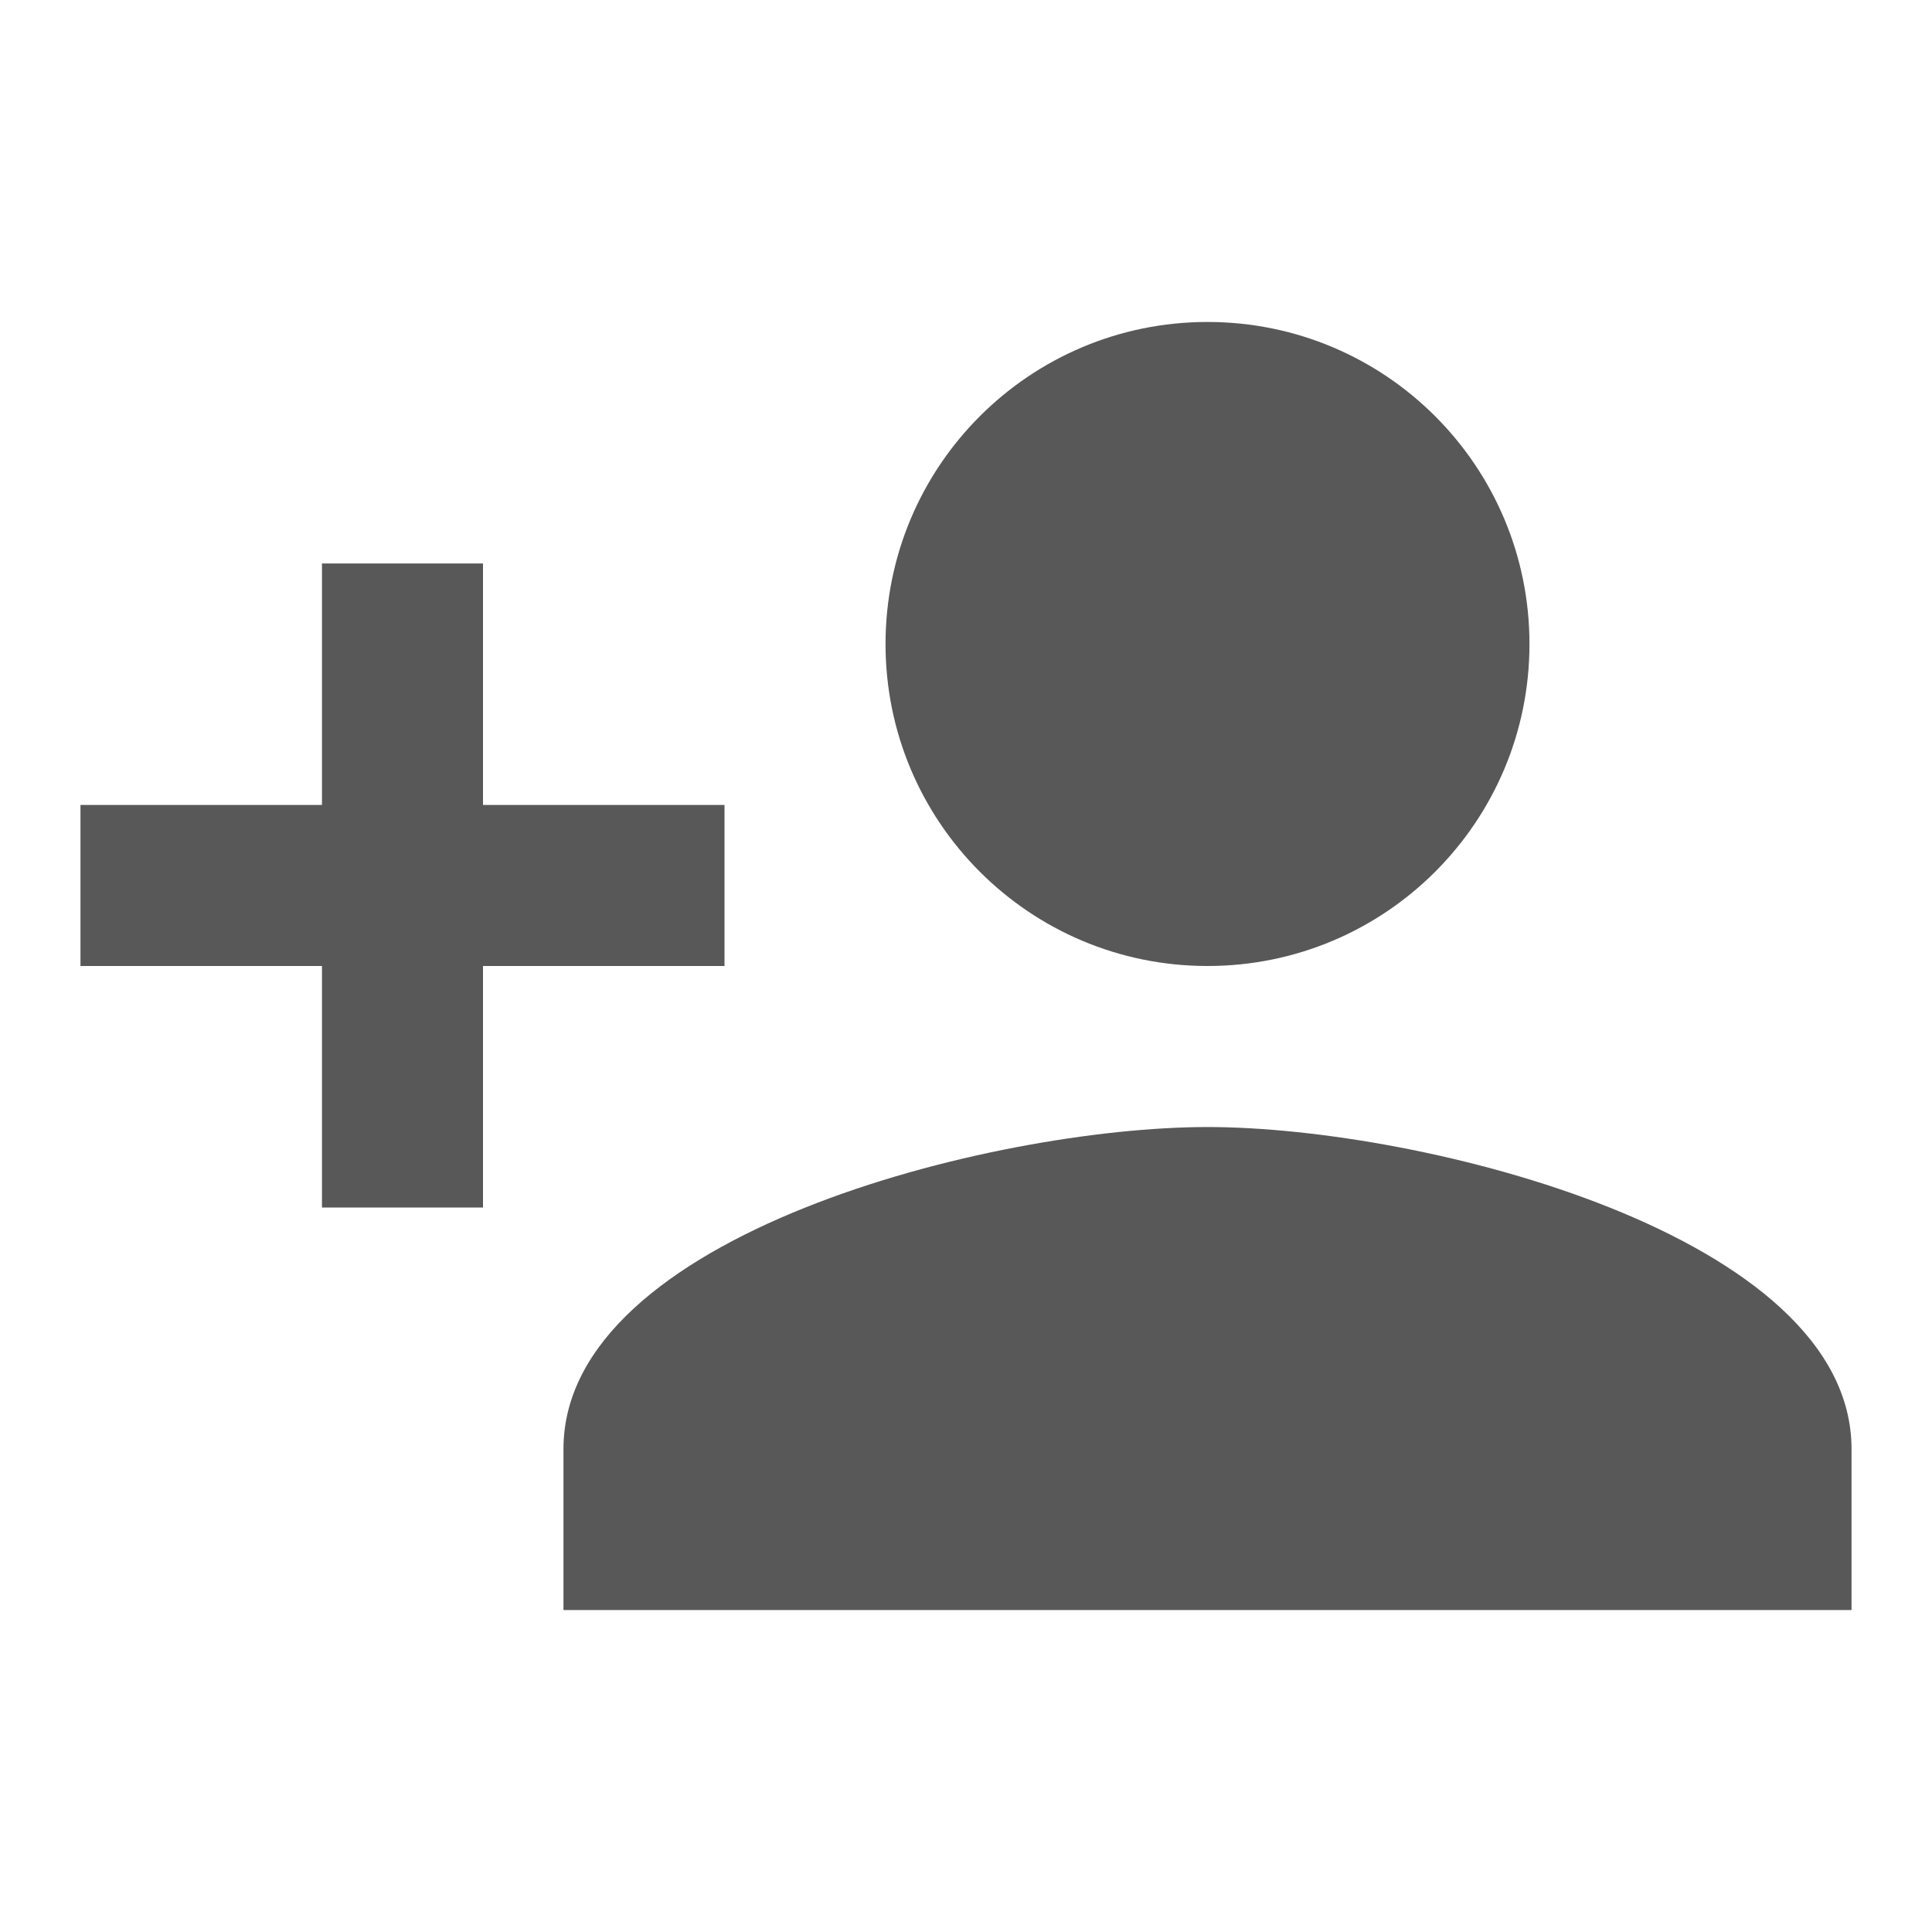
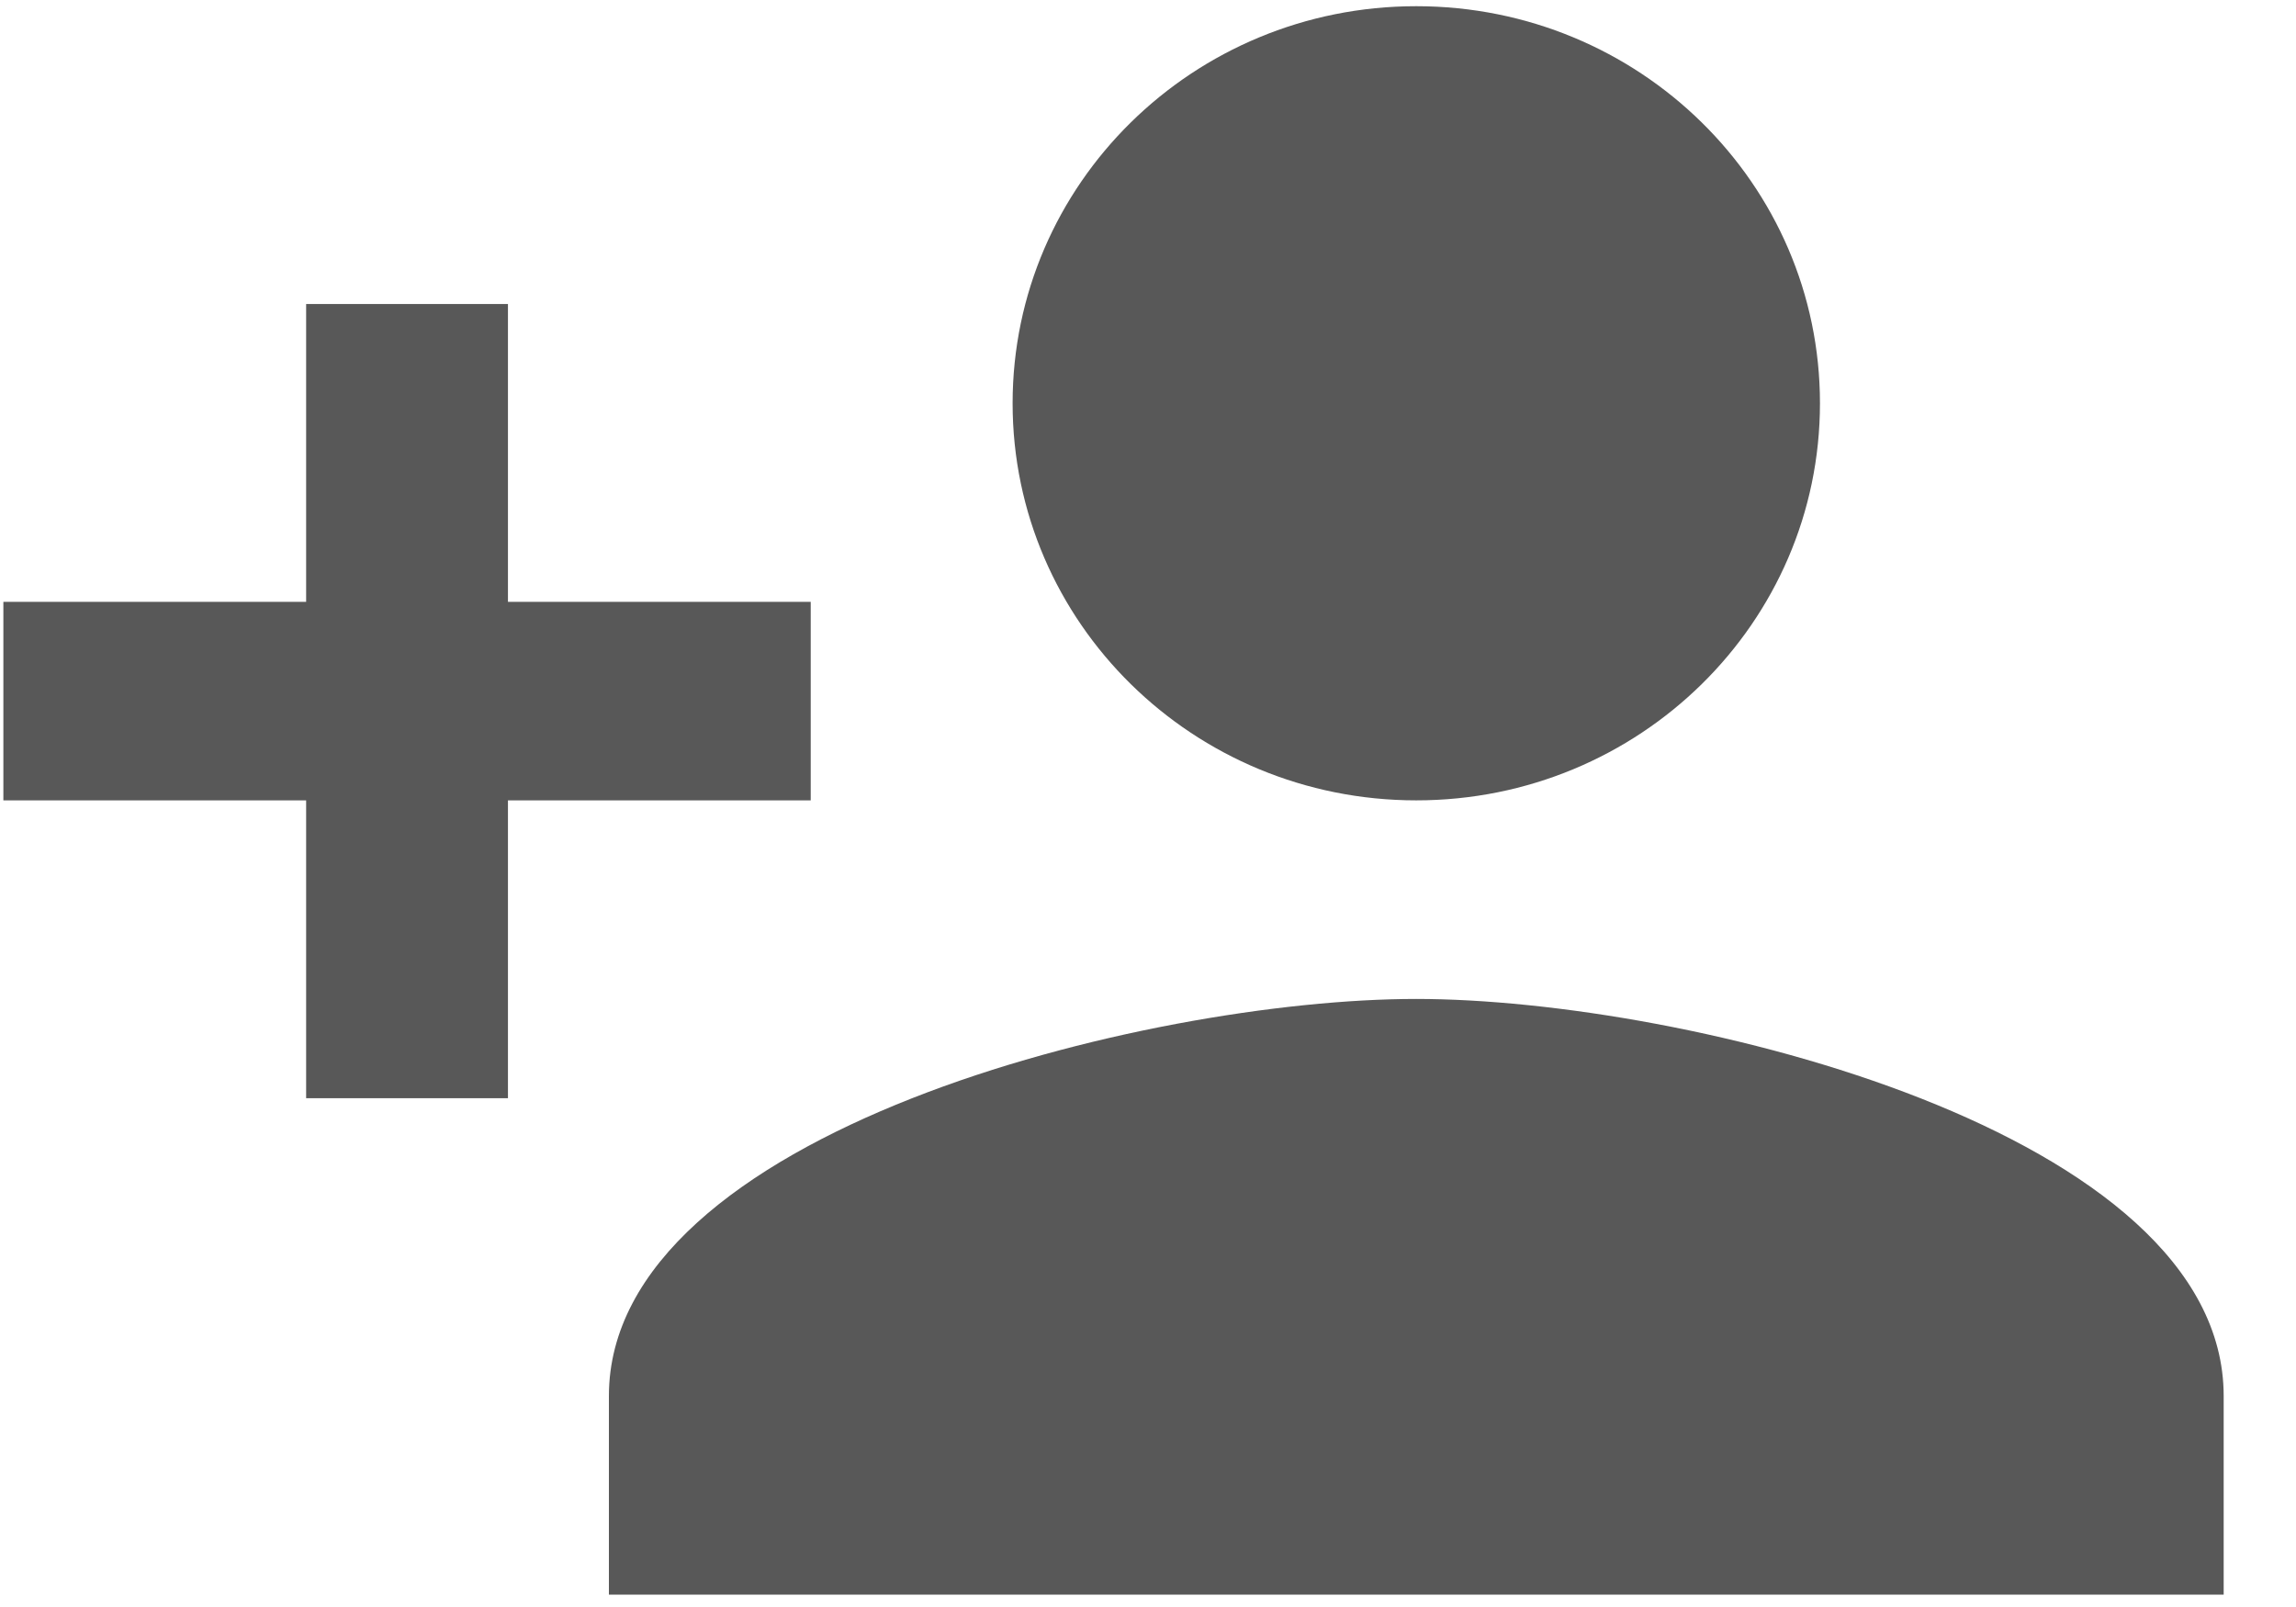
- <svg xmlns="http://www.w3.org/2000/svg" width="20" height="20" viewBox="0 0 20 20" fill="none">
-   <path d="M12.5 10C14.342 10 15.833 8.508 15.833 6.667C15.833 4.825 14.342 3.333 12.5 3.333C10.658 3.333 9.167 4.825 9.167 6.667C9.167 8.508 10.658 10 12.5 10ZM5 8.333V5.833H3.333V8.333H0.833V10H3.333V12.5H5V10H7.5V8.333H5ZM12.5 11.667C10.275 11.667 5.833 12.783 5.833 15V16.667H19.167V15C19.167 12.783 14.725 11.667 12.5 11.667Z" fill="#585858" />
+ <svg xmlns="http://www.w3.org/2000/svg" width="30" height="21" viewBox="0 0 30 21" fill="none">
+   <path d="M18.505 10.459C21.42 10.459 23.78 8.137 23.78 5.27C23.78 2.403 21.42 0.081 18.505 0.081C15.591 0.081 13.231 2.403 13.231 5.27C13.231 8.137 15.591 10.459 18.505 10.459ZM6.637 7.865V3.973H4V7.865H0.044V10.459H4V14.351H6.637V10.459H10.593V7.865H6.637ZM18.505 13.054C14.985 13.054 7.956 14.792 7.956 18.243V20.838H29.055V18.243C29.055 14.792 22.026 13.054 18.505 13.054Z" fill="#585858" />
</svg>
